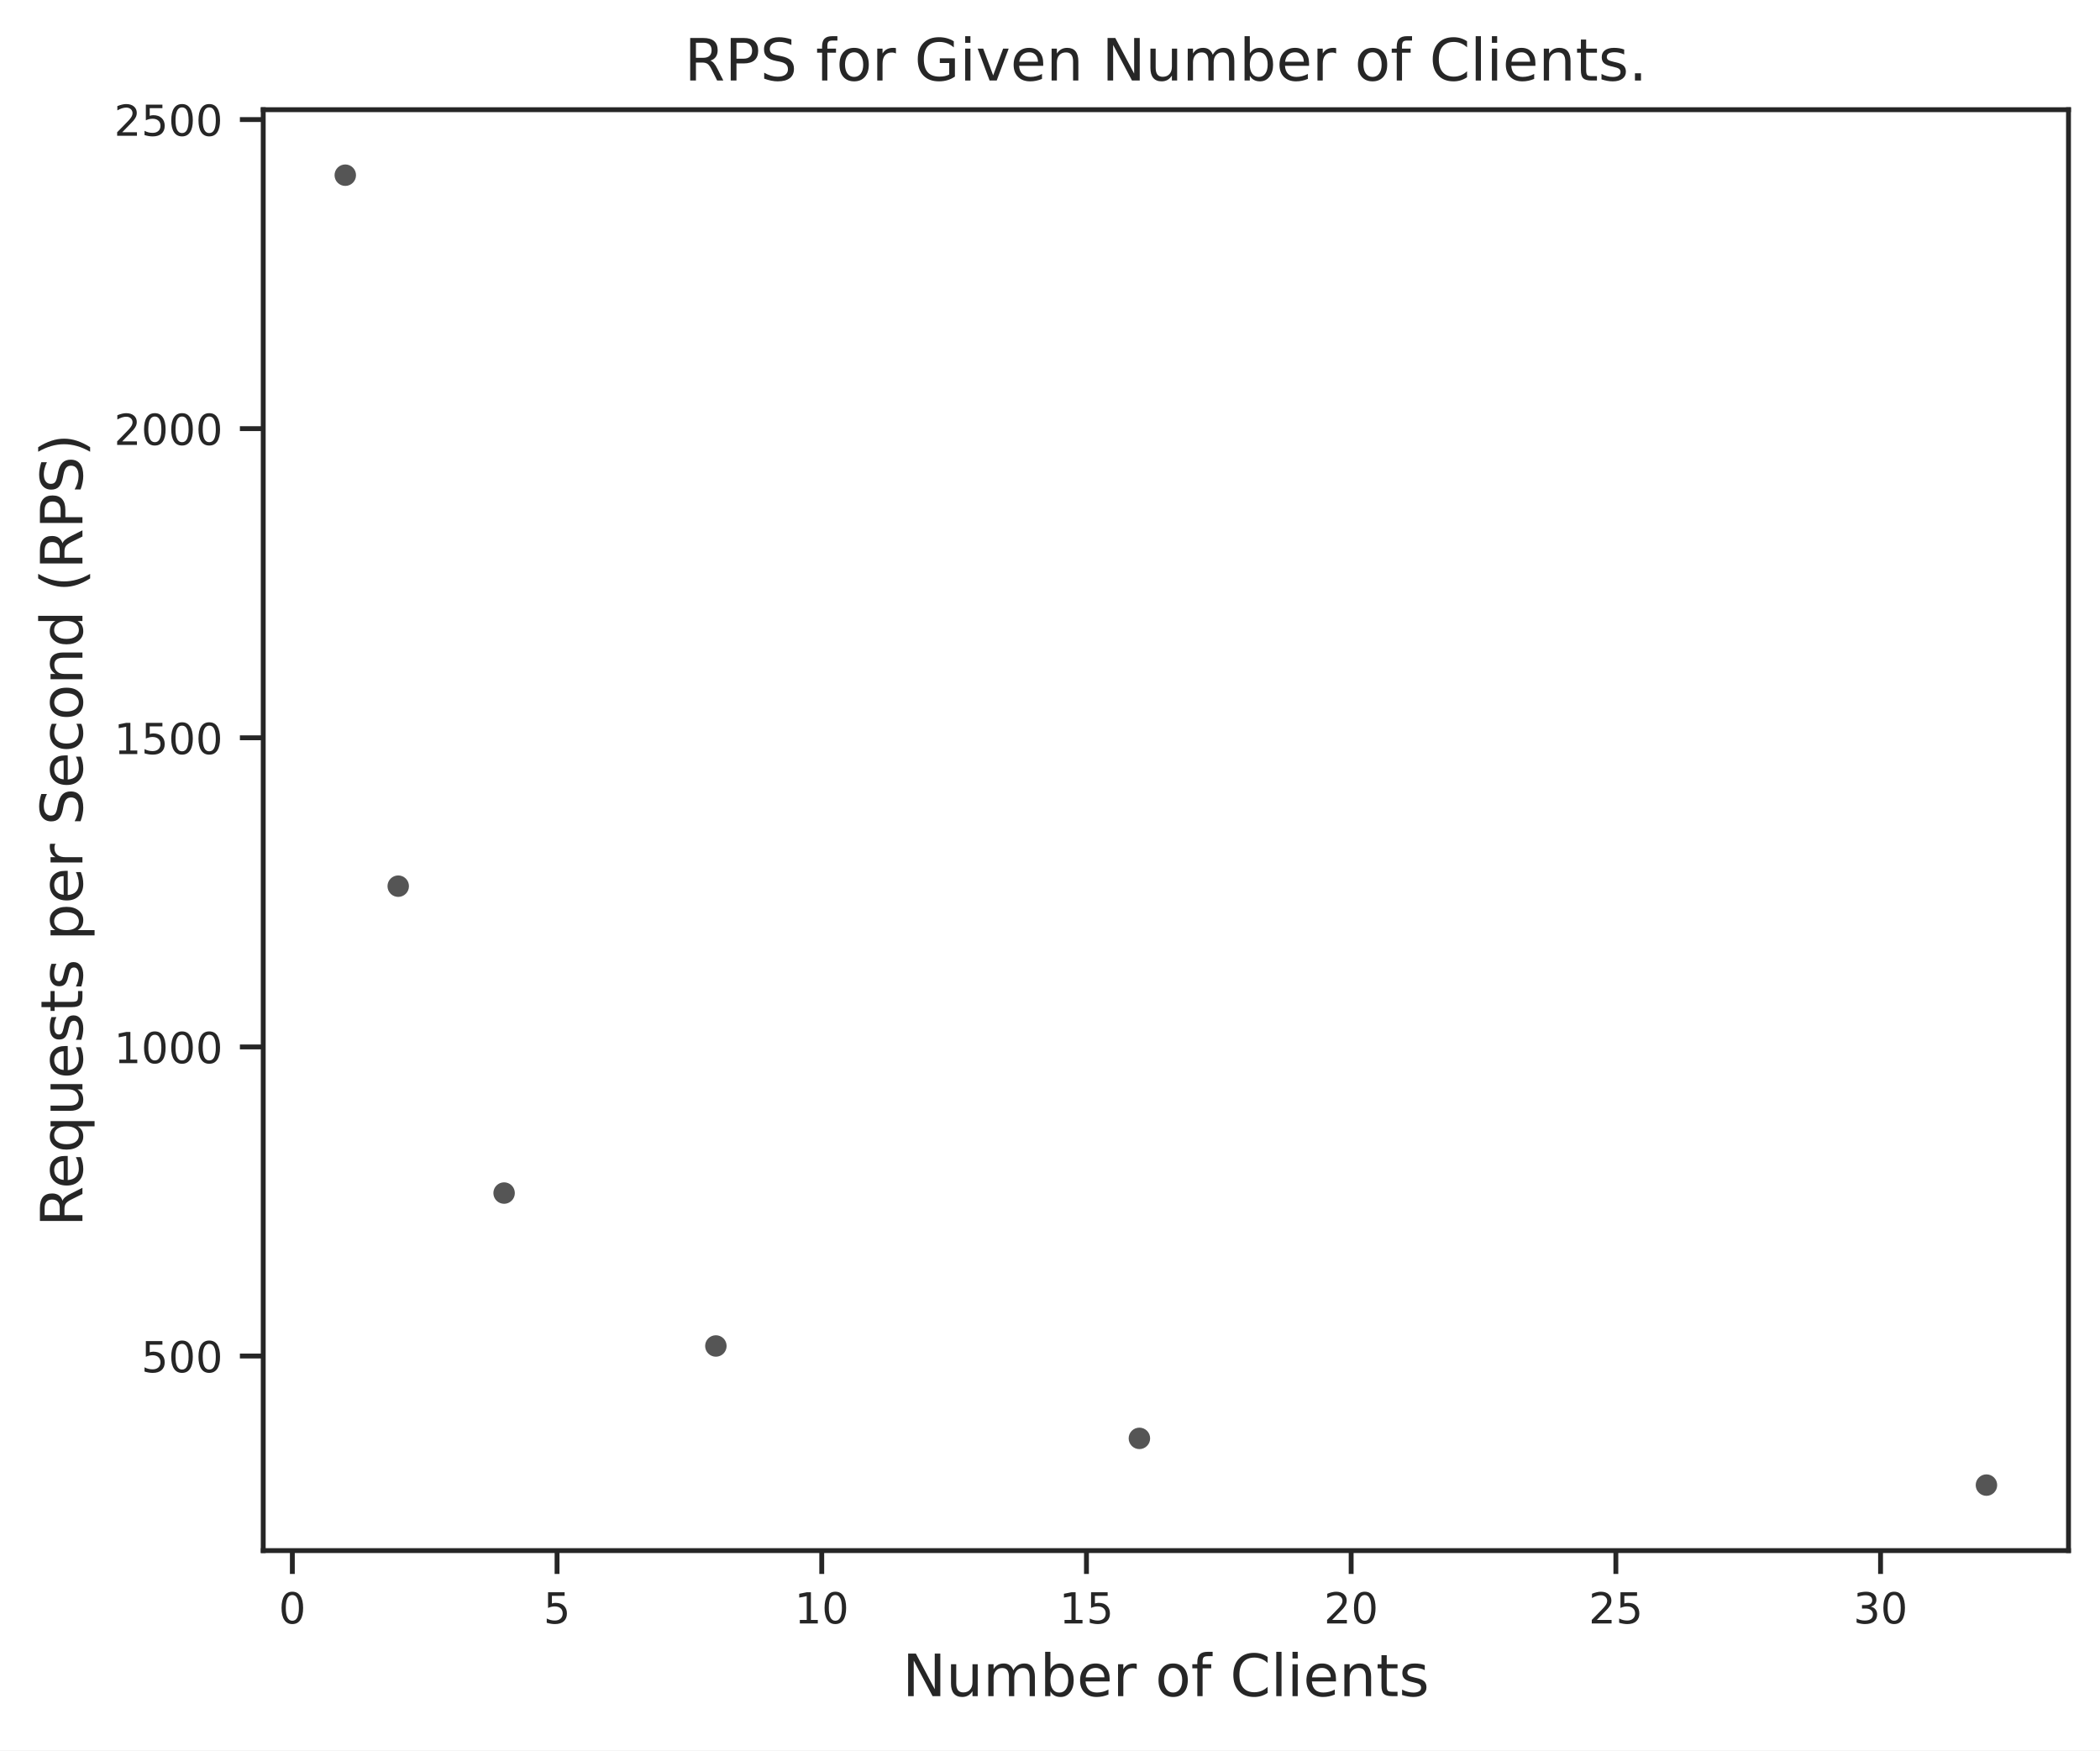
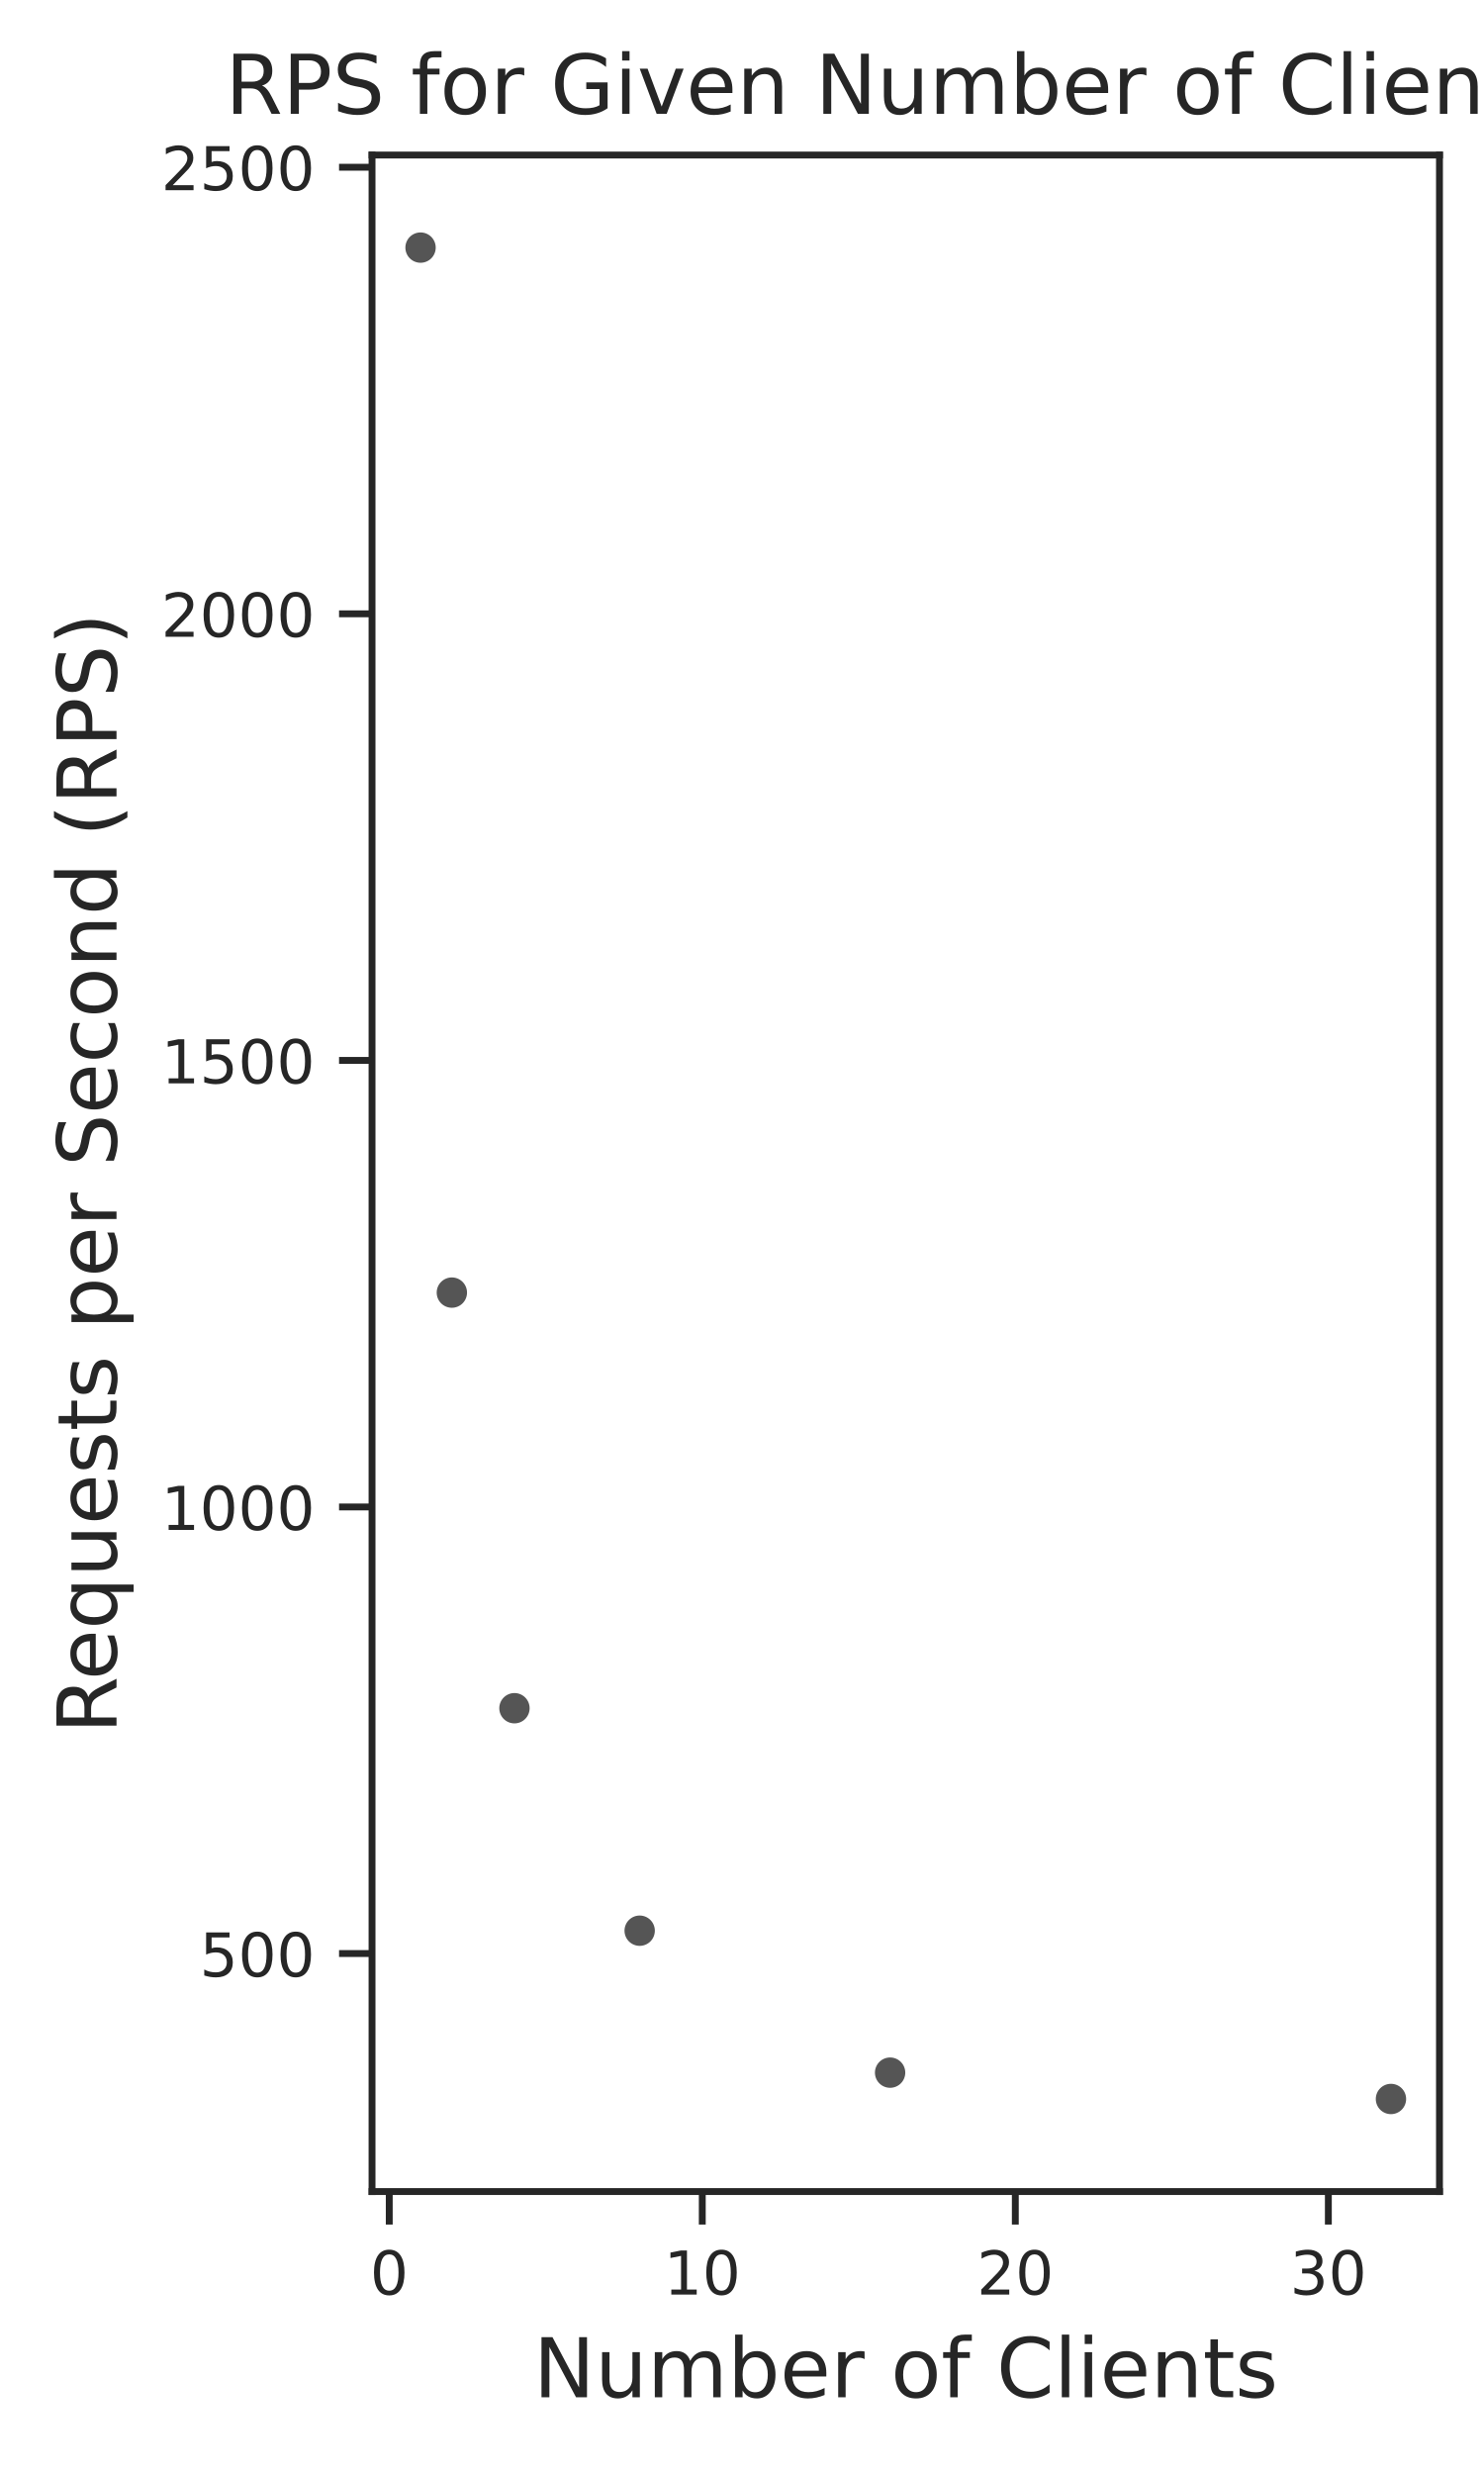
- <svg xmlns="http://www.w3.org/2000/svg" xmlns:xlink="http://www.w3.org/1999/xlink" width="432pt" height="360pt" viewBox="0 0 432 360" version="1.1">
+ <svg xmlns="http://www.w3.org/2000/svg" xmlns:xlink="http://www.w3.org/1999/xlink" width="216pt" height="360pt" viewBox="0 0 216 360" version="1.1">
  <defs>
    <style type="text/css">*{stroke-linejoin: round; stroke-linecap: butt}</style>
  </defs>
  <g id="figure_1">
    <g id="patch_1">
-       <path d="M 0 360  L 432 360  L 432 0  L 0 0  z " style="fill: #ffffff" />
+       <path d="M 0 360  L 216 360  L 216 0  L 0 0  z " style="fill: #ffffff" />
    </g>
    <g id="axes_1">
      <g id="patch_2">
-         <path d="M 54.15 318.9  L 425.52 318.9  L 425.52 22.56  L 54.15 22.56  z " style="fill: #ffffff" />
+         <path d="M 54.15 318.9  L 209.52 318.9  L 209.52 22.56  L 54.15 22.56  z " style="fill: #ffffff" />
      </g>
      <g id="matplotlib.axis_1">
        <g id="xtick_1">
          <g id="line2d_1">
            <defs>
-               <path id="m63373e1cb1" d="M 0 0  L 0 4.8  " style="stroke: #262626" />
+               <path id="m2a4ec33969" d="M 0 0  L 0 4.8  " style="stroke: #262626" />
            </defs>
            <g>
-               <use xlink:href="#m63373e1cb1" x="60.14" y="318.9" style="fill: #262626; stroke: #262626" />
+               <use xlink:href="#m2a4ec33969" x="56.656" y="318.9" style="fill: #262626; stroke: #262626" />
            </g>
          </g>
          <g id="text_1">
-             <g style="fill: #262626" transform="translate(57.34034 333.8866)scale(0.088 -0.088)">
+             <g style="fill: #262626" transform="translate(53.85647 333.8866)scale(0.088 -0.088)">
              <defs>
                <path id="DejaVuSans-30" d="M 2034 4250  Q 1547 4250 1301 3770  Q 1056 3291 1056 2328  Q 1056 1369 1301 889  Q 1547 409 2034 409  Q 2525 409 2770 889  Q 3016 1369 3016 2328  Q 3016 3291 2770 3770  Q 2525 4250 2034 4250  z M 2034 4750  Q 2819 4750 3233 4129  Q 3647 3509 3647 2328  Q 3647 1150 3233 529  Q 2819 -91 2034 -91  Q 1250 -91 836 529  Q 422 1150 422 2328  Q 422 3509 836 4129  Q 1250 4750 2034 4750  z " transform="scale(0.015625)" />
              </defs>
              <use xlink:href="#DejaVuSans-30" />
            </g>
          </g>
        </g>
        <g id="xtick_2">
          <g id="line2d_2">
            <g>
-               <use xlink:href="#m63373e1cb1" x="114.593" y="318.9" style="fill: #262626; stroke: #262626" />
+               <use xlink:href="#m2a4ec33969" x="102.219" y="318.9" style="fill: #262626; stroke: #262626" />
            </g>
          </g>
          <g id="text_2">
-             <g style="fill: #262626" transform="translate(111.7934 333.8866)scale(0.088 -0.088)">
-               <defs>
-                 <path id="DejaVuSans-35" d="M 691 4666  L 3169 4666  L 3169 4134  L 1269 4134  L 1269 2991  Q 1406 3038 1543 3061  Q 1681 3084 1819 3084  Q 2600 3084 3056 2656  Q 3513 2228 3513 1497  Q 3513 744 3044 326  Q 2575 -91 1722 -91  Q 1428 -91 1123 -41  Q 819 9 494 109  L 494 744  Q 775 591 1075 516  Q 1375 441 1709 441  Q 2250 441 2565 725  Q 2881 1009 2881 1497  Q 2881 1984 2565 2268  Q 2250 2553 1709 2553  Q 1456 2553 1204 2497  Q 953 2441 691 2322  L 691 4666  z " transform="scale(0.015625)" />
-               </defs>
-               <use xlink:href="#DejaVuSans-35" />
+             <g style="fill: #262626" transform="translate(96.62002 333.8866)scale(0.088 -0.088)">
+               <defs>
+                 <path id="DejaVuSans-31" d="M 794 531  L 1825 531  L 1825 4091  L 703 3866  L 703 4441  L 1819 4666  L 2450 4666  L 2450 531  L 3481 531  L 3481 0  L 794 0  L 794 531  z " transform="scale(0.015625)" />
+               </defs>
+               <use xlink:href="#DejaVuSans-31" />
+               <use xlink:href="#DejaVuSans-30" x="63.623" />
            </g>
          </g>
        </g>
        <g id="xtick_3">
          <g id="line2d_3">
            <g>
-               <use xlink:href="#m63373e1cb1" x="169.046" y="318.9" style="fill: #262626; stroke: #262626" />
+               <use xlink:href="#m2a4ec33969" x="147.782" y="318.9" style="fill: #262626; stroke: #262626" />
            </g>
          </g>
          <g id="text_3">
-             <g style="fill: #262626" transform="translate(163.447 333.8866)scale(0.088 -0.088)">
-               <defs>
-                 <path id="DejaVuSans-31" d="M 794 531  L 1825 531  L 1825 4091  L 703 3866  L 703 4441  L 1819 4666  L 2450 4666  L 2450 531  L 3481 531  L 3481 0  L 794 0  L 794 531  z " transform="scale(0.015625)" />
-               </defs>
-               <use xlink:href="#DejaVuSans-31" />
+             <g style="fill: #262626" transform="translate(142.1831 333.8866)scale(0.088 -0.088)">
+               <defs>
+                 <path id="DejaVuSans-32" d="M 1228 531  L 3431 531  L 3431 0  L 469 0  L 469 531  Q 828 903 1448 1529  Q 2069 2156 2228 2338  Q 2531 2678 2651 2914  Q 2772 3150 2772 3378  Q 2772 3750 2511 3984  Q 2250 4219 1831 4219  Q 1534 4219 1204 4116  Q 875 4013 500 3803  L 500 4441  Q 881 4594 1212 4672  Q 1544 4750 1819 4750  Q 2544 4750 2975 4387  Q 3406 4025 3406 3419  Q 3406 3131 3298 2873  Q 3191 2616 2906 2266  Q 2828 2175 2409 1742  Q 1991 1309 1228 531  z " transform="scale(0.015625)" />
+               </defs>
+               <use xlink:href="#DejaVuSans-32" />
              <use xlink:href="#DejaVuSans-30" x="63.623" />
            </g>
          </g>
        </g>
        <g id="xtick_4">
          <g id="line2d_4">
            <g>
-               <use xlink:href="#m63373e1cb1" x="223.499" y="318.9" style="fill: #262626; stroke: #262626" />
+               <use xlink:href="#m2a4ec33969" x="193.345" y="318.9" style="fill: #262626; stroke: #262626" />
            </g>
          </g>
          <g id="text_4">
-             <g style="fill: #262626" transform="translate(217.9001 333.8866)scale(0.088 -0.088)">
-               <use xlink:href="#DejaVuSans-31" />
-               <use xlink:href="#DejaVuSans-35" x="63.623" />
-             </g>
-           </g>
-         </g>
-         <g id="xtick_5">
-           <g id="line2d_5">
-             <g>
-               <use xlink:href="#m63373e1cb1" x="277.952" y="318.9" style="fill: #262626; stroke: #262626" />
-             </g>
-           </g>
-           <g id="text_5">
-             <g style="fill: #262626" transform="translate(272.3532 333.8866)scale(0.088 -0.088)">
-               <defs>
-                 <path id="DejaVuSans-32" d="M 1228 531  L 3431 531  L 3431 0  L 469 0  L 469 531  Q 828 903 1448 1529  Q 2069 2156 2228 2338  Q 2531 2678 2651 2914  Q 2772 3150 2772 3378  Q 2772 3750 2511 3984  Q 2250 4219 1831 4219  Q 1534 4219 1204 4116  Q 875 4013 500 3803  L 500 4441  Q 881 4594 1212 4672  Q 1544 4750 1819 4750  Q 2544 4750 2975 4387  Q 3406 4025 3406 3419  Q 3406 3131 3298 2873  Q 3191 2616 2906 2266  Q 2828 2175 2409 1742  Q 1991 1309 1228 531  z " transform="scale(0.015625)" />
-               </defs>
-               <use xlink:href="#DejaVuSans-32" />
-               <use xlink:href="#DejaVuSans-30" x="63.623" />
-             </g>
-           </g>
-         </g>
-         <g id="xtick_6">
-           <g id="line2d_6">
-             <g>
-               <use xlink:href="#m63373e1cb1" x="332.405" y="318.9" style="fill: #262626; stroke: #262626" />
-             </g>
-           </g>
-           <g id="text_6">
-             <g style="fill: #262626" transform="translate(326.8062 333.8866)scale(0.088 -0.088)">
-               <use xlink:href="#DejaVuSans-32" />
-               <use xlink:href="#DejaVuSans-35" x="63.623" />
-             </g>
-           </g>
-         </g>
-         <g id="xtick_7">
-           <g id="line2d_7">
-             <g>
-               <use xlink:href="#m63373e1cb1" x="386.858" y="318.9" style="fill: #262626; stroke: #262626" />
-             </g>
-           </g>
-           <g id="text_7">
-             <g style="fill: #262626" transform="translate(381.2593 333.8866)scale(0.088 -0.088)">
+             <g style="fill: #262626" transform="translate(187.7461 333.8866)scale(0.088 -0.088)">
              <defs>
                <path id="DejaVuSans-33" d="M 2597 2516  Q 3050 2419 3304 2112  Q 3559 1806 3559 1356  Q 3559 666 3084 287  Q 2609 -91 1734 -91  Q 1441 -91 1130 -33  Q 819 25 488 141  L 488 750  Q 750 597 1062 519  Q 1375 441 1716 441  Q 2309 441 2620 675  Q 2931 909 2931 1356  Q 2931 1769 2642 2001  Q 2353 2234 1838 2234  L 1294 2234  L 1294 2753  L 1863 2753  Q 2328 2753 2575 2939  Q 2822 3125 2822 3475  Q 2822 3834 2567 4026  Q 2313 4219 1838 4219  Q 1578 4219 1281 4162  Q 984 4106 628 3988  L 628 4550  Q 988 4650 1302 4700  Q 1616 4750 1894 4750  Q 2613 4750 3031 4423  Q 3450 4097 3450 3541  Q 3450 3153 3228 2886  Q 3006 2619 2597 2516  z " transform="scale(0.015625)" />
              </defs>
              <use xlink:href="#DejaVuSans-33" />
              <use xlink:href="#DejaVuSans-30" x="63.623" />
            </g>
          </g>
        </g>
-         <g id="text_8">
-           <g style="fill: #262626" transform="translate(185.6391 348.8349)scale(0.12 -0.12)">
+         <g id="text_5">
+           <g style="fill: #262626" transform="translate(77.63906 348.8349)scale(0.12 -0.12)">
            <defs>
              <path id="DejaVuSans-4e" d="M 628 4666  L 1478 4666  L 3547 763  L 3547 4666  L 4159 4666  L 4159 0  L 3309 0  L 1241 3903  L 1241 0  L 628 0  L 628 4666  z " transform="scale(0.015625)" />
              <path id="DejaVuSans-75" d="M 544 1381  L 544 3500  L 1119 3500  L 1119 1403  Q 1119 906 1312 657  Q 1506 409 1894 409  Q 2359 409 2629 706  Q 2900 1003 2900 1516  L 2900 3500  L 3475 3500  L 3475 0  L 2900 0  L 2900 538  Q 2691 219 2414 64  Q 2138 -91 1772 -91  Q 1169 -91 856 284  Q 544 659 544 1381  z M 1991 3584  L 1991 3584  z " transform="scale(0.015625)" />
              <path id="DejaVuSans-6d" d="M 3328 2828  Q 3544 3216 3844 3400  Q 4144 3584 4550 3584  Q 5097 3584 5394 3201  Q 5691 2819 5691 2113  L 5691 0  L 5113 0  L 5113 2094  Q 5113 2597 4934 2840  Q 4756 3084 4391 3084  Q 3944 3084 3684 2787  Q 3425 2491 3425 1978  L 3425 0  L 2847 0  L 2847 2094  Q 2847 2600 2669 2842  Q 2491 3084 2119 3084  Q 1678 3084 1418 2786  Q 1159 2488 1159 1978  L 1159 0  L 581 0  L 581 3500  L 1159 3500  L 1159 2956  Q 1356 3278 1631 3431  Q 1906 3584 2284 3584  Q 2666 3584 2933 3390  Q 3200 3197 3328 2828  z " transform="scale(0.015625)" />
              <path id="DejaVuSans-62" d="M 3116 1747  Q 3116 2381 2855 2742  Q 2594 3103 2138 3103  Q 1681 3103 1420 2742  Q 1159 2381 1159 1747  Q 1159 1113 1420 752  Q 1681 391 2138 391  Q 2594 391 2855 752  Q 3116 1113 3116 1747  z M 1159 2969  Q 1341 3281 1617 3432  Q 1894 3584 2278 3584  Q 2916 3584 3314 3078  Q 3713 2572 3713 1747  Q 3713 922 3314 415  Q 2916 -91 2278 -91  Q 1894 -91 1617 61  Q 1341 213 1159 525  L 1159 0  L 581 0  L 581 4863  L 1159 4863  L 1159 2969  z " transform="scale(0.015625)" />
              <path id="DejaVuSans-65" d="M 3597 1894  L 3597 1613  L 953 1613  Q 991 1019 1311 708  Q 1631 397 2203 397  Q 2534 397 2845 478  Q 3156 559 3463 722  L 3463 178  Q 3153 47 2828 -22  Q 2503 -91 2169 -91  Q 1331 -91 842 396  Q 353 884 353 1716  Q 353 2575 817 3079  Q 1281 3584 2069 3584  Q 2775 3584 3186 3129  Q 3597 2675 3597 1894  z M 3022 2063  Q 3016 2534 2758 2815  Q 2500 3097 2075 3097  Q 1594 3097 1305 2825  Q 1016 2553 972 2059  L 3022 2063  z " transform="scale(0.015625)" />
              <path id="DejaVuSans-72" d="M 2631 2963  Q 2534 3019 2420 3045  Q 2306 3072 2169 3072  Q 1681 3072 1420 2755  Q 1159 2438 1159 1844  L 1159 0  L 581 0  L 581 3500  L 1159 3500  L 1159 2956  Q 1341 3275 1631 3429  Q 1922 3584 2338 3584  Q 2397 3584 2469 3576  Q 2541 3569 2628 3553  L 2631 2963  z " transform="scale(0.015625)" />
              <path id="DejaVuSans-20" transform="scale(0.015625)" />
              <path id="DejaVuSans-6f" d="M 1959 3097  Q 1497 3097 1228 2736  Q 959 2375 959 1747  Q 959 1119 1226 758  Q 1494 397 1959 397  Q 2419 397 2687 759  Q 2956 1122 2956 1747  Q 2956 2369 2687 2733  Q 2419 3097 1959 3097  z M 1959 3584  Q 2709 3584 3137 3096  Q 3566 2609 3566 1747  Q 3566 888 3137 398  Q 2709 -91 1959 -91  Q 1206 -91 779 398  Q 353 888 353 1747  Q 353 2609 779 3096  Q 1206 3584 1959 3584  z " transform="scale(0.015625)" />
              <path id="DejaVuSans-66" d="M 2375 4863  L 2375 4384  L 1825 4384  Q 1516 4384 1395 4259  Q 1275 4134 1275 3809  L 1275 3500  L 2222 3500  L 2222 3053  L 1275 3053  L 1275 0  L 697 0  L 697 3053  L 147 3053  L 147 3500  L 697 3500  L 697 3744  Q 697 4328 969 4595  Q 1241 4863 1831 4863  L 2375 4863  z " transform="scale(0.015625)" />
              <path id="DejaVuSans-43" d="M 4122 4306  L 4122 3641  Q 3803 3938 3442 4084  Q 3081 4231 2675 4231  Q 1875 4231 1450 3742  Q 1025 3253 1025 2328  Q 1025 1406 1450 917  Q 1875 428 2675 428  Q 3081 428 3442 575  Q 3803 722 4122 1019  L 4122 359  Q 3791 134 3420 21  Q 3050 -91 2638 -91  Q 1578 -91 968 557  Q 359 1206 359 2328  Q 359 3453 968 4101  Q 1578 4750 2638 4750  Q 3056 4750 3426 4639  Q 3797 4528 4122 4306  z " transform="scale(0.015625)" />
              <path id="DejaVuSans-6c" d="M 603 4863  L 1178 4863  L 1178 0  L 603 0  L 603 4863  z " transform="scale(0.015625)" />
              <path id="DejaVuSans-69" d="M 603 3500  L 1178 3500  L 1178 0  L 603 0  L 603 3500  z M 603 4863  L 1178 4863  L 1178 4134  L 603 4134  L 603 4863  z " transform="scale(0.015625)" />
              <path id="DejaVuSans-6e" d="M 3513 2113  L 3513 0  L 2938 0  L 2938 2094  Q 2938 2591 2744 2837  Q 2550 3084 2163 3084  Q 1697 3084 1428 2787  Q 1159 2491 1159 1978  L 1159 0  L 581 0  L 581 3500  L 1159 3500  L 1159 2956  Q 1366 3272 1645 3428  Q 1925 3584 2291 3584  Q 2894 3584 3203 3211  Q 3513 2838 3513 2113  z " transform="scale(0.015625)" />
              <path id="DejaVuSans-74" d="M 1172 4494  L 1172 3500  L 2356 3500  L 2356 3053  L 1172 3053  L 1172 1153  Q 1172 725 1289 603  Q 1406 481 1766 481  L 2356 481  L 2356 0  L 1766 0  Q 1100 0 847 248  Q 594 497 594 1153  L 594 3053  L 172 3053  L 172 3500  L 594 3500  L 594 4494  L 1172 4494  z " transform="scale(0.015625)" />
              <path id="DejaVuSans-73" d="M 2834 3397  L 2834 2853  Q 2591 2978 2328 3040  Q 2066 3103 1784 3103  Q 1356 3103 1142 2972  Q 928 2841 928 2578  Q 928 2378 1081 2264  Q 1234 2150 1697 2047  L 1894 2003  Q 2506 1872 2764 1633  Q 3022 1394 3022 966  Q 3022 478 2636 193  Q 2250 -91 1575 -91  Q 1294 -91 989 -36  Q 684 19 347 128  L 347 722  Q 666 556 975 473  Q 1284 391 1588 391  Q 1994 391 2212 530  Q 2431 669 2431 922  Q 2431 1156 2273 1281  Q 2116 1406 1581 1522  L 1381 1569  Q 847 1681 609 1914  Q 372 2147 372 2553  Q 372 3047 722 3315  Q 1072 3584 1716 3584  Q 2034 3584 2315 3537  Q 2597 3491 2834 3397  z " transform="scale(0.015625)" />
            </defs>
            <use xlink:href="#DejaVuSans-4e" />
            <use xlink:href="#DejaVuSans-75" x="74.805" />
            <use xlink:href="#DejaVuSans-6d" x="138.184" />
            <use xlink:href="#DejaVuSans-62" x="235.596" />
            <use xlink:href="#DejaVuSans-65" x="299.072" />
            <use xlink:href="#DejaVuSans-72" x="360.596" />
            <use xlink:href="#DejaVuSans-20" x="401.709" />
            <use xlink:href="#DejaVuSans-6f" x="433.496" />
            <use xlink:href="#DejaVuSans-66" x="494.678" />
            <use xlink:href="#DejaVuSans-20" x="529.883" />
            <use xlink:href="#DejaVuSans-43" x="561.67" />
            <use xlink:href="#DejaVuSans-6c" x="631.494" />
            <use xlink:href="#DejaVuSans-69" x="659.277" />
            <use xlink:href="#DejaVuSans-65" x="687.061" />
            <use xlink:href="#DejaVuSans-6e" x="748.584" />
            <use xlink:href="#DejaVuSans-74" x="811.963" />
            <use xlink:href="#DejaVuSans-73" x="851.172" />
          </g>
        </g>
      </g>
      <g id="matplotlib.axis_2">
        <g id="ytick_1">
-           <g id="line2d_8">
+           <g id="line2d_5">
            <defs>
-               <path id="m9f753d9223" d="M 0 0  L -4.8 0  " style="stroke: #262626" />
+               <path id="md95515859f" d="M 0 0  L -4.8 0  " style="stroke: #262626" />
            </defs>
            <g>
-               <use xlink:href="#m9f753d9223" x="54.15" y="278.885" style="fill: #262626; stroke: #262626" />
-             </g>
-           </g>
-           <g id="text_9">
-             <g style="fill: #262626" transform="translate(29.053 282.2284)scale(0.088 -0.088)">
+               <use xlink:href="#md95515859f" x="54.15" y="284.266" style="fill: #262626; stroke: #262626" />
+             </g>
+           </g>
+           <g id="text_6">
+             <g style="fill: #262626" transform="translate(29.053 287.6095)scale(0.088 -0.088)">
+               <defs>
+                 <path id="DejaVuSans-35" d="M 691 4666  L 3169 4666  L 3169 4134  L 1269 4134  L 1269 2991  Q 1406 3038 1543 3061  Q 1681 3084 1819 3084  Q 2600 3084 3056 2656  Q 3513 2228 3513 1497  Q 3513 744 3044 326  Q 2575 -91 1722 -91  Q 1428 -91 1123 -41  Q 819 9 494 109  L 494 744  Q 775 591 1075 516  Q 1375 441 1709 441  Q 2250 441 2565 725  Q 2881 1009 2881 1497  Q 2881 1984 2565 2268  Q 2250 2553 1709 2553  Q 1456 2553 1204 2497  Q 953 2441 691 2322  L 691 4666  z " transform="scale(0.015625)" />
+               </defs>
              <use xlink:href="#DejaVuSans-35" />
              <use xlink:href="#DejaVuSans-30" x="63.623" />
              <use xlink:href="#DejaVuSans-30" x="127.246" />
            </g>
          </g>
        </g>
        <g id="ytick_2">
-           <g id="line2d_9">
-             <g>
-               <use xlink:href="#m9f753d9223" x="54.15" y="215.31" style="fill: #262626; stroke: #262626" />
-             </g>
-           </g>
-           <g id="text_10">
-             <g style="fill: #262626" transform="translate(23.454 218.6537)scale(0.088 -0.088)">
+           <g id="line2d_6">
+             <g>
+               <use xlink:href="#md95515859f" x="54.15" y="219.283" style="fill: #262626; stroke: #262626" />
+             </g>
+           </g>
+           <g id="text_7">
+             <g style="fill: #262626" transform="translate(23.454 222.6262)scale(0.088 -0.088)">
              <use xlink:href="#DejaVuSans-31" />
              <use xlink:href="#DejaVuSans-30" x="63.623" />
              <use xlink:href="#DejaVuSans-30" x="127.246" />
              <use xlink:href="#DejaVuSans-30" x="190.869" />
            </g>
          </g>
        </g>
        <g id="ytick_3">
-           <g id="line2d_10">
-             <g>
-               <use xlink:href="#m9f753d9223" x="54.15" y="151.736" style="fill: #262626; stroke: #262626" />
-             </g>
-           </g>
-           <g id="text_11">
-             <g style="fill: #262626" transform="translate(23.454 155.0791)scale(0.088 -0.088)">
+           <g id="line2d_7">
+             <g>
+               <use xlink:href="#md95515859f" x="54.15" y="154.3" style="fill: #262626; stroke: #262626" />
+             </g>
+           </g>
+           <g id="text_8">
+             <g style="fill: #262626" transform="translate(23.454 157.6429)scale(0.088 -0.088)">
              <use xlink:href="#DejaVuSans-31" />
              <use xlink:href="#DejaVuSans-35" x="63.623" />
              <use xlink:href="#DejaVuSans-30" x="127.246" />
              <use xlink:href="#DejaVuSans-30" x="190.869" />
            </g>
          </g>
        </g>
        <g id="ytick_4">
-           <g id="line2d_11">
-             <g>
-               <use xlink:href="#m9f753d9223" x="54.15" y="88.161" style="fill: #262626; stroke: #262626" />
-             </g>
-           </g>
-           <g id="text_12">
-             <g style="fill: #262626" transform="translate(23.454 91.5045)scale(0.088 -0.088)">
+           <g id="line2d_8">
+             <g>
+               <use xlink:href="#md95515859f" x="54.15" y="89.316" style="fill: #262626; stroke: #262626" />
+             </g>
+           </g>
+           <g id="text_9">
+             <g style="fill: #262626" transform="translate(23.454 92.65963)scale(0.088 -0.088)">
              <use xlink:href="#DejaVuSans-32" />
              <use xlink:href="#DejaVuSans-30" x="63.623" />
              <use xlink:href="#DejaVuSans-30" x="127.246" />
              <use xlink:href="#DejaVuSans-30" x="190.869" />
            </g>
          </g>
        </g>
        <g id="ytick_5">
-           <g id="line2d_12">
-             <g>
-               <use xlink:href="#m9f753d9223" x="54.15" y="24.587" style="fill: #262626; stroke: #262626" />
-             </g>
-           </g>
-           <g id="text_13">
-             <g style="fill: #262626" transform="translate(23.454 27.92988)scale(0.088 -0.088)">
+           <g id="line2d_9">
+             <g>
+               <use xlink:href="#md95515859f" x="54.15" y="24.333" style="fill: #262626; stroke: #262626" />
+             </g>
+           </g>
+           <g id="text_10">
+             <g style="fill: #262626" transform="translate(23.454 27.67632)scale(0.088 -0.088)">
              <use xlink:href="#DejaVuSans-32" />
              <use xlink:href="#DejaVuSans-35" x="63.623" />
              <use xlink:href="#DejaVuSans-30" x="127.246" />
              <use xlink:href="#DejaVuSans-30" x="190.869" />
            </g>
          </g>
        </g>
-         <g id="text_14">
+         <g id="text_11">
          <g style="fill: #262626" transform="translate(16.95838 252.2766)rotate(-90)scale(0.12 -0.12)">
            <defs>
              <path id="DejaVuSans-52" d="M 2841 2188  Q 3044 2119 3236 1894  Q 3428 1669 3622 1275  L 4263 0  L 3584 0  L 2988 1197  Q 2756 1666 2539 1819  Q 2322 1972 1947 1972  L 1259 1972  L 1259 0  L 628 0  L 628 4666  L 2053 4666  Q 2853 4666 3247 4331  Q 3641 3997 3641 3322  Q 3641 2881 3436 2590  Q 3231 2300 2841 2188  z M 1259 4147  L 1259 2491  L 2053 2491  Q 2509 2491 2742 2702  Q 2975 2913 2975 3322  Q 2975 3731 2742 3939  Q 2509 4147 2053 4147  L 1259 4147  z " transform="scale(0.015625)" />
              <path id="DejaVuSans-71" d="M 947 1747  Q 947 1113 1208 752  Q 1469 391 1925 391  Q 2381 391 2643 752  Q 2906 1113 2906 1747  Q 2906 2381 2643 2742  Q 2381 3103 1925 3103  Q 1469 3103 1208 2742  Q 947 2381 947 1747  z M 2906 525  Q 2725 213 2448 61  Q 2172 -91 1784 -91  Q 1150 -91 751 415  Q 353 922 353 1747  Q 353 2572 751 3078  Q 1150 3584 1784 3584  Q 2172 3584 2448 3432  Q 2725 3281 2906 2969  L 2906 3500  L 3481 3500  L 3481 -1331  L 2906 -1331  L 2906 525  z " transform="scale(0.015625)" />
              <path id="DejaVuSans-70" d="M 1159 525  L 1159 -1331  L 581 -1331  L 581 3500  L 1159 3500  L 1159 2969  Q 1341 3281 1617 3432  Q 1894 3584 2278 3584  Q 2916 3584 3314 3078  Q 3713 2572 3713 1747  Q 3713 922 3314 415  Q 2916 -91 2278 -91  Q 1894 -91 1617 61  Q 1341 213 1159 525  z M 3116 1747  Q 3116 2381 2855 2742  Q 2594 3103 2138 3103  Q 1681 3103 1420 2742  Q 1159 2381 1159 1747  Q 1159 1113 1420 752  Q 1681 391 2138 391  Q 2594 391 2855 752  Q 3116 1113 3116 1747  z " transform="scale(0.015625)" />
              <path id="DejaVuSans-53" d="M 3425 4513  L 3425 3897  Q 3066 4069 2747 4153  Q 2428 4238 2131 4238  Q 1616 4238 1336 4038  Q 1056 3838 1056 3469  Q 1056 3159 1242 3001  Q 1428 2844 1947 2747  L 2328 2669  Q 3034 2534 3370 2195  Q 3706 1856 3706 1288  Q 3706 609 3251 259  Q 2797 -91 1919 -91  Q 1588 -91 1214 -16  Q 841 59 441 206  L 441 856  Q 825 641 1194 531  Q 1563 422 1919 422  Q 2459 422 2753 634  Q 3047 847 3047 1241  Q 3047 1584 2836 1778  Q 2625 1972 2144 2069  L 1759 2144  Q 1053 2284 737 2584  Q 422 2884 422 3419  Q 422 4038 858 4394  Q 1294 4750 2059 4750  Q 2388 4750 2728 4690  Q 3069 4631 3425 4513  z " transform="scale(0.015625)" />
              <path id="DejaVuSans-63" d="M 3122 3366  L 3122 2828  Q 2878 2963 2633 3030  Q 2388 3097 2138 3097  Q 1578 3097 1268 2742  Q 959 2388 959 1747  Q 959 1106 1268 751  Q 1578 397 2138 397  Q 2388 397 2633 464  Q 2878 531 3122 666  L 3122 134  Q 2881 22 2623 -34  Q 2366 -91 2075 -91  Q 1284 -91 818 406  Q 353 903 353 1747  Q 353 2603 823 3093  Q 1294 3584 2113 3584  Q 2378 3584 2631 3529  Q 2884 3475 3122 3366  z " transform="scale(0.015625)" />
              <path id="DejaVuSans-64" d="M 2906 2969  L 2906 4863  L 3481 4863  L 3481 0  L 2906 0  L 2906 525  Q 2725 213 2448 61  Q 2172 -91 1784 -91  Q 1150 -91 751 415  Q 353 922 353 1747  Q 353 2572 751 3078  Q 1150 3584 1784 3584  Q 2172 3584 2448 3432  Q 2725 3281 2906 2969  z M 947 1747  Q 947 1113 1208 752  Q 1469 391 1925 391  Q 2381 391 2643 752  Q 2906 1113 2906 1747  Q 2906 2381 2643 2742  Q 2381 3103 1925 3103  Q 1469 3103 1208 2742  Q 947 2381 947 1747  z " transform="scale(0.015625)" />
              <path id="DejaVuSans-28" d="M 1984 4856  Q 1566 4138 1362 3434  Q 1159 2731 1159 2009  Q 1159 1288 1364 580  Q 1569 -128 1984 -844  L 1484 -844  Q 1016 -109 783 600  Q 550 1309 550 2009  Q 550 2706 781 3412  Q 1013 4119 1484 4856  L 1984 4856  z " transform="scale(0.015625)" />
              <path id="DejaVuSans-50" d="M 1259 4147  L 1259 2394  L 2053 2394  Q 2494 2394 2734 2622  Q 2975 2850 2975 3272  Q 2975 3691 2734 3919  Q 2494 4147 2053 4147  L 1259 4147  z M 628 4666  L 2053 4666  Q 2838 4666 3239 4311  Q 3641 3956 3641 3272  Q 3641 2581 3239 2228  Q 2838 1875 2053 1875  L 1259 1875  L 1259 0  L 628 0  L 628 4666  z " transform="scale(0.015625)" />
              <path id="DejaVuSans-29" d="M 513 4856  L 1013 4856  Q 1481 4119 1714 3412  Q 1947 2706 1947 2009  Q 1947 1309 1714 600  Q 1481 -109 1013 -844  L 513 -844  Q 928 -128 1133 580  Q 1338 1288 1338 2009  Q 1338 2731 1133 3434  Q 928 4138 513 4856  z " transform="scale(0.015625)" />
            </defs>
            <use xlink:href="#DejaVuSans-52" />
            <use xlink:href="#DejaVuSans-65" x="64.982" />
            <use xlink:href="#DejaVuSans-71" x="126.506" />
            <use xlink:href="#DejaVuSans-75" x="189.982" />
            <use xlink:href="#DejaVuSans-65" x="253.361" />
            <use xlink:href="#DejaVuSans-73" x="314.885" />
            <use xlink:href="#DejaVuSans-74" x="366.984" />
            <use xlink:href="#DejaVuSans-73" x="406.193" />
            <use xlink:href="#DejaVuSans-20" x="458.293" />
            <use xlink:href="#DejaVuSans-70" x="490.08" />
            <use xlink:href="#DejaVuSans-65" x="553.557" />
            <use xlink:href="#DejaVuSans-72" x="615.08" />
            <use xlink:href="#DejaVuSans-20" x="656.193" />
            <use xlink:href="#DejaVuSans-53" x="687.98" />
            <use xlink:href="#DejaVuSans-65" x="751.457" />
            <use xlink:href="#DejaVuSans-63" x="812.98" />
            <use xlink:href="#DejaVuSans-6f" x="867.961" />
            <use xlink:href="#DejaVuSans-6e" x="929.143" />
            <use xlink:href="#DejaVuSans-64" x="992.521" />
            <use xlink:href="#DejaVuSans-20" x="1055.998" />
            <use xlink:href="#DejaVuSans-28" x="1087.785" />
            <use xlink:href="#DejaVuSans-52" x="1126.799" />
            <use xlink:href="#DejaVuSans-50" x="1196.281" />
            <use xlink:href="#DejaVuSans-53" x="1256.584" />
            <use xlink:href="#DejaVuSans-29" x="1320.061" />
          </g>
        </g>
      </g>
      <g id="PathCollection_1">
        <defs>
-           <path id="m0cfead3899" d="M 0 2.4  C 0.636 2.4 1.247 2.147 1.697 1.697  C 2.147 1.247 2.4 0.636 2.4 0  C 2.4 -0.636 2.147 -1.247 1.697 -1.697  C 1.247 -2.147 0.636 -2.4 0 -2.4  C -0.636 -2.4 -1.247 -2.147 -1.697 -1.697  C -2.147 -1.247 -2.4 -0.636 -2.4 0  C -2.4 0.636 -2.147 1.247 -1.697 1.697  C -1.247 2.147 -0.636 2.4 0 2.4  z " style="stroke: #ffffff; stroke-width: 0.384" />
+           <path id="m3c7c517ce8" d="M 0 2.4  C 0.636 2.4 1.247 2.147 1.697 1.697  C 2.147 1.247 2.4 0.636 2.4 0  C 2.4 -0.636 2.147 -1.247 1.697 -1.697  C 1.247 -2.147 0.636 -2.4 0 -2.4  C -0.636 -2.4 -1.247 -2.147 -1.697 -1.697  C -2.147 -1.247 -2.4 -0.636 -2.4 0  C -2.4 0.636 -2.147 1.247 -1.697 1.697  C -1.247 2.147 -0.636 2.4 0 2.4  z " style="stroke: #ffffff; stroke-width: 0.384" />
        </defs>
-         <g clip-path="url(#pd25ae6b1c0)">
-           <use xlink:href="#m0cfead3899" x="71.03" y="36.03" style="fill: #555555; stroke: #ffffff; stroke-width: 0.384" />
-           <use xlink:href="#m0cfead3899" x="81.921" y="182.252" style="fill: #555555; stroke: #ffffff; stroke-width: 0.384" />
-           <use xlink:href="#m0cfead3899" x="103.702" y="245.369" style="fill: #555555; stroke: #ffffff; stroke-width: 0.384" />
-           <use xlink:href="#m0cfead3899" x="147.265" y="276.818" style="fill: #555555; stroke: #ffffff; stroke-width: 0.384" />
-           <use xlink:href="#m0cfead3899" x="234.39" y="295.819" style="fill: #555555; stroke: #ffffff; stroke-width: 0.384" />
-           <use xlink:href="#m0cfead3899" x="408.64" y="305.43" style="fill: #555555; stroke: #ffffff; stroke-width: 0.384" />
+         <g clip-path="url(#pa761251965)">
+           <use xlink:href="#m3c7c517ce8" x="61.212" y="36.03" style="fill: #555555; stroke: #ffffff; stroke-width: 0.384" />
+           <use xlink:href="#m3c7c517ce8" x="65.769" y="188.091" style="fill: #555555; stroke: #ffffff; stroke-width: 0.384" />
+           <use xlink:href="#m3c7c517ce8" x="74.881" y="248.568" style="fill: #555555; stroke: #ffffff; stroke-width: 0.384" />
+           <use xlink:href="#m3c7c517ce8" x="93.106" y="280.942" style="fill: #555555; stroke: #ffffff; stroke-width: 0.384" />
+           <use xlink:href="#m3c7c517ce8" x="129.557" y="301.597" style="fill: #555555; stroke: #ffffff; stroke-width: 0.384" />
+           <use xlink:href="#m3c7c517ce8" x="202.458" y="305.43" style="fill: #555555; stroke: #ffffff; stroke-width: 0.384" />
        </g>
      </g>
      <g id="patch_3">
        <path d="M 54.15 318.9  L 54.15 22.56  " style="fill: none; stroke: #262626; stroke-linejoin: miter; stroke-linecap: square" />
      </g>
      <g id="patch_4">
-         <path d="M 425.52 318.9  L 425.52 22.56  " style="fill: none; stroke: #262626; stroke-linejoin: miter; stroke-linecap: square" />
+         <path d="M 209.52 318.9  L 209.52 22.56  " style="fill: none; stroke: #262626; stroke-linejoin: miter; stroke-linecap: square" />
      </g>
      <g id="patch_5">
-         <path d="M 54.15 318.9  L 425.52 318.9  " style="fill: none; stroke: #262626; stroke-linejoin: miter; stroke-linecap: square" />
+         <path d="M 54.15 318.9  L 209.52 318.9  " style="fill: none; stroke: #262626; stroke-linejoin: miter; stroke-linecap: square" />
      </g>
      <g id="patch_6">
-         <path d="M 54.15 22.56  L 425.52 22.56  " style="fill: none; stroke: #262626; stroke-linejoin: miter; stroke-linecap: square" />
-       </g>
-       <g id="text_15">
-         <g style="fill: #262626" transform="translate(140.8041 16.56)scale(0.12 -0.12)">
+         <path d="M 54.15 22.56  L 209.52 22.56  " style="fill: none; stroke: #262626; stroke-linejoin: miter; stroke-linecap: square" />
+       </g>
+       <g id="text_12">
+         <g style="fill: #262626" transform="translate(32.80406 16.56)scale(0.12 -0.12)">
          <defs>
            <path id="DejaVuSans-47" d="M 3809 666  L 3809 1919  L 2778 1919  L 2778 2438  L 4434 2438  L 4434 434  Q 4069 175 3628 42  Q 3188 -91 2688 -91  Q 1594 -91 976 548  Q 359 1188 359 2328  Q 359 3472 976 4111  Q 1594 4750 2688 4750  Q 3144 4750 3555 4637  Q 3966 4525 4313 4306  L 4313 3634  Q 3963 3931 3569 4081  Q 3175 4231 2741 4231  Q 1884 4231 1454 3753  Q 1025 3275 1025 2328  Q 1025 1384 1454 906  Q 1884 428 2741 428  Q 3075 428 3337 486  Q 3600 544 3809 666  z " transform="scale(0.015625)" />
            <path id="DejaVuSans-76" d="M 191 3500  L 800 3500  L 1894 563  L 2988 3500  L 3597 3500  L 2284 0  L 1503 0  L 191 3500  z " transform="scale(0.015625)" />
            <path id="DejaVuSans-2e" d="M 684 794  L 1344 794  L 1344 0  L 684 0  L 684 794  z " transform="scale(0.015625)" />
          </defs>
          <use xlink:href="#DejaVuSans-52" />
          <use xlink:href="#DejaVuSans-50" x="69.482" />
          <use xlink:href="#DejaVuSans-53" x="129.785" />
          <use xlink:href="#DejaVuSans-20" x="193.262" />
          <use xlink:href="#DejaVuSans-66" x="225.049" />
          <use xlink:href="#DejaVuSans-6f" x="260.254" />
          <use xlink:href="#DejaVuSans-72" x="321.436" />
          <use xlink:href="#DejaVuSans-20" x="362.549" />
          <use xlink:href="#DejaVuSans-47" x="394.336" />
          <use xlink:href="#DejaVuSans-69" x="471.826" />
          <use xlink:href="#DejaVuSans-76" x="499.609" />
          <use xlink:href="#DejaVuSans-65" x="558.789" />
          <use xlink:href="#DejaVuSans-6e" x="620.312" />
          <use xlink:href="#DejaVuSans-20" x="683.691" />
          <use xlink:href="#DejaVuSans-4e" x="715.479" />
          <use xlink:href="#DejaVuSans-75" x="790.283" />
          <use xlink:href="#DejaVuSans-6d" x="853.662" />
          <use xlink:href="#DejaVuSans-62" x="951.074" />
          <use xlink:href="#DejaVuSans-65" x="1014.551" />
          <use xlink:href="#DejaVuSans-72" x="1076.074" />
          <use xlink:href="#DejaVuSans-20" x="1117.188" />
          <use xlink:href="#DejaVuSans-6f" x="1148.975" />
          <use xlink:href="#DejaVuSans-66" x="1210.156" />
          <use xlink:href="#DejaVuSans-20" x="1245.361" />
          <use xlink:href="#DejaVuSans-43" x="1277.148" />
          <use xlink:href="#DejaVuSans-6c" x="1346.973" />
          <use xlink:href="#DejaVuSans-69" x="1374.756" />
          <use xlink:href="#DejaVuSans-65" x="1402.539" />
          <use xlink:href="#DejaVuSans-6e" x="1464.062" />
          <use xlink:href="#DejaVuSans-74" x="1527.441" />
          <use xlink:href="#DejaVuSans-73" x="1566.65" />
          <use xlink:href="#DejaVuSans-2e" x="1618.75" />
        </g>
      </g>
    </g>
  </g>
  <defs>
-     <clipPath id="pd25ae6b1c0">
-       <rect x="54.15" y="22.56" width="371.37" height="296.34" />
+     <clipPath id="pa761251965">
+       <rect x="54.15" y="22.56" width="155.37" height="296.34" />
    </clipPath>
  </defs>
</svg>
